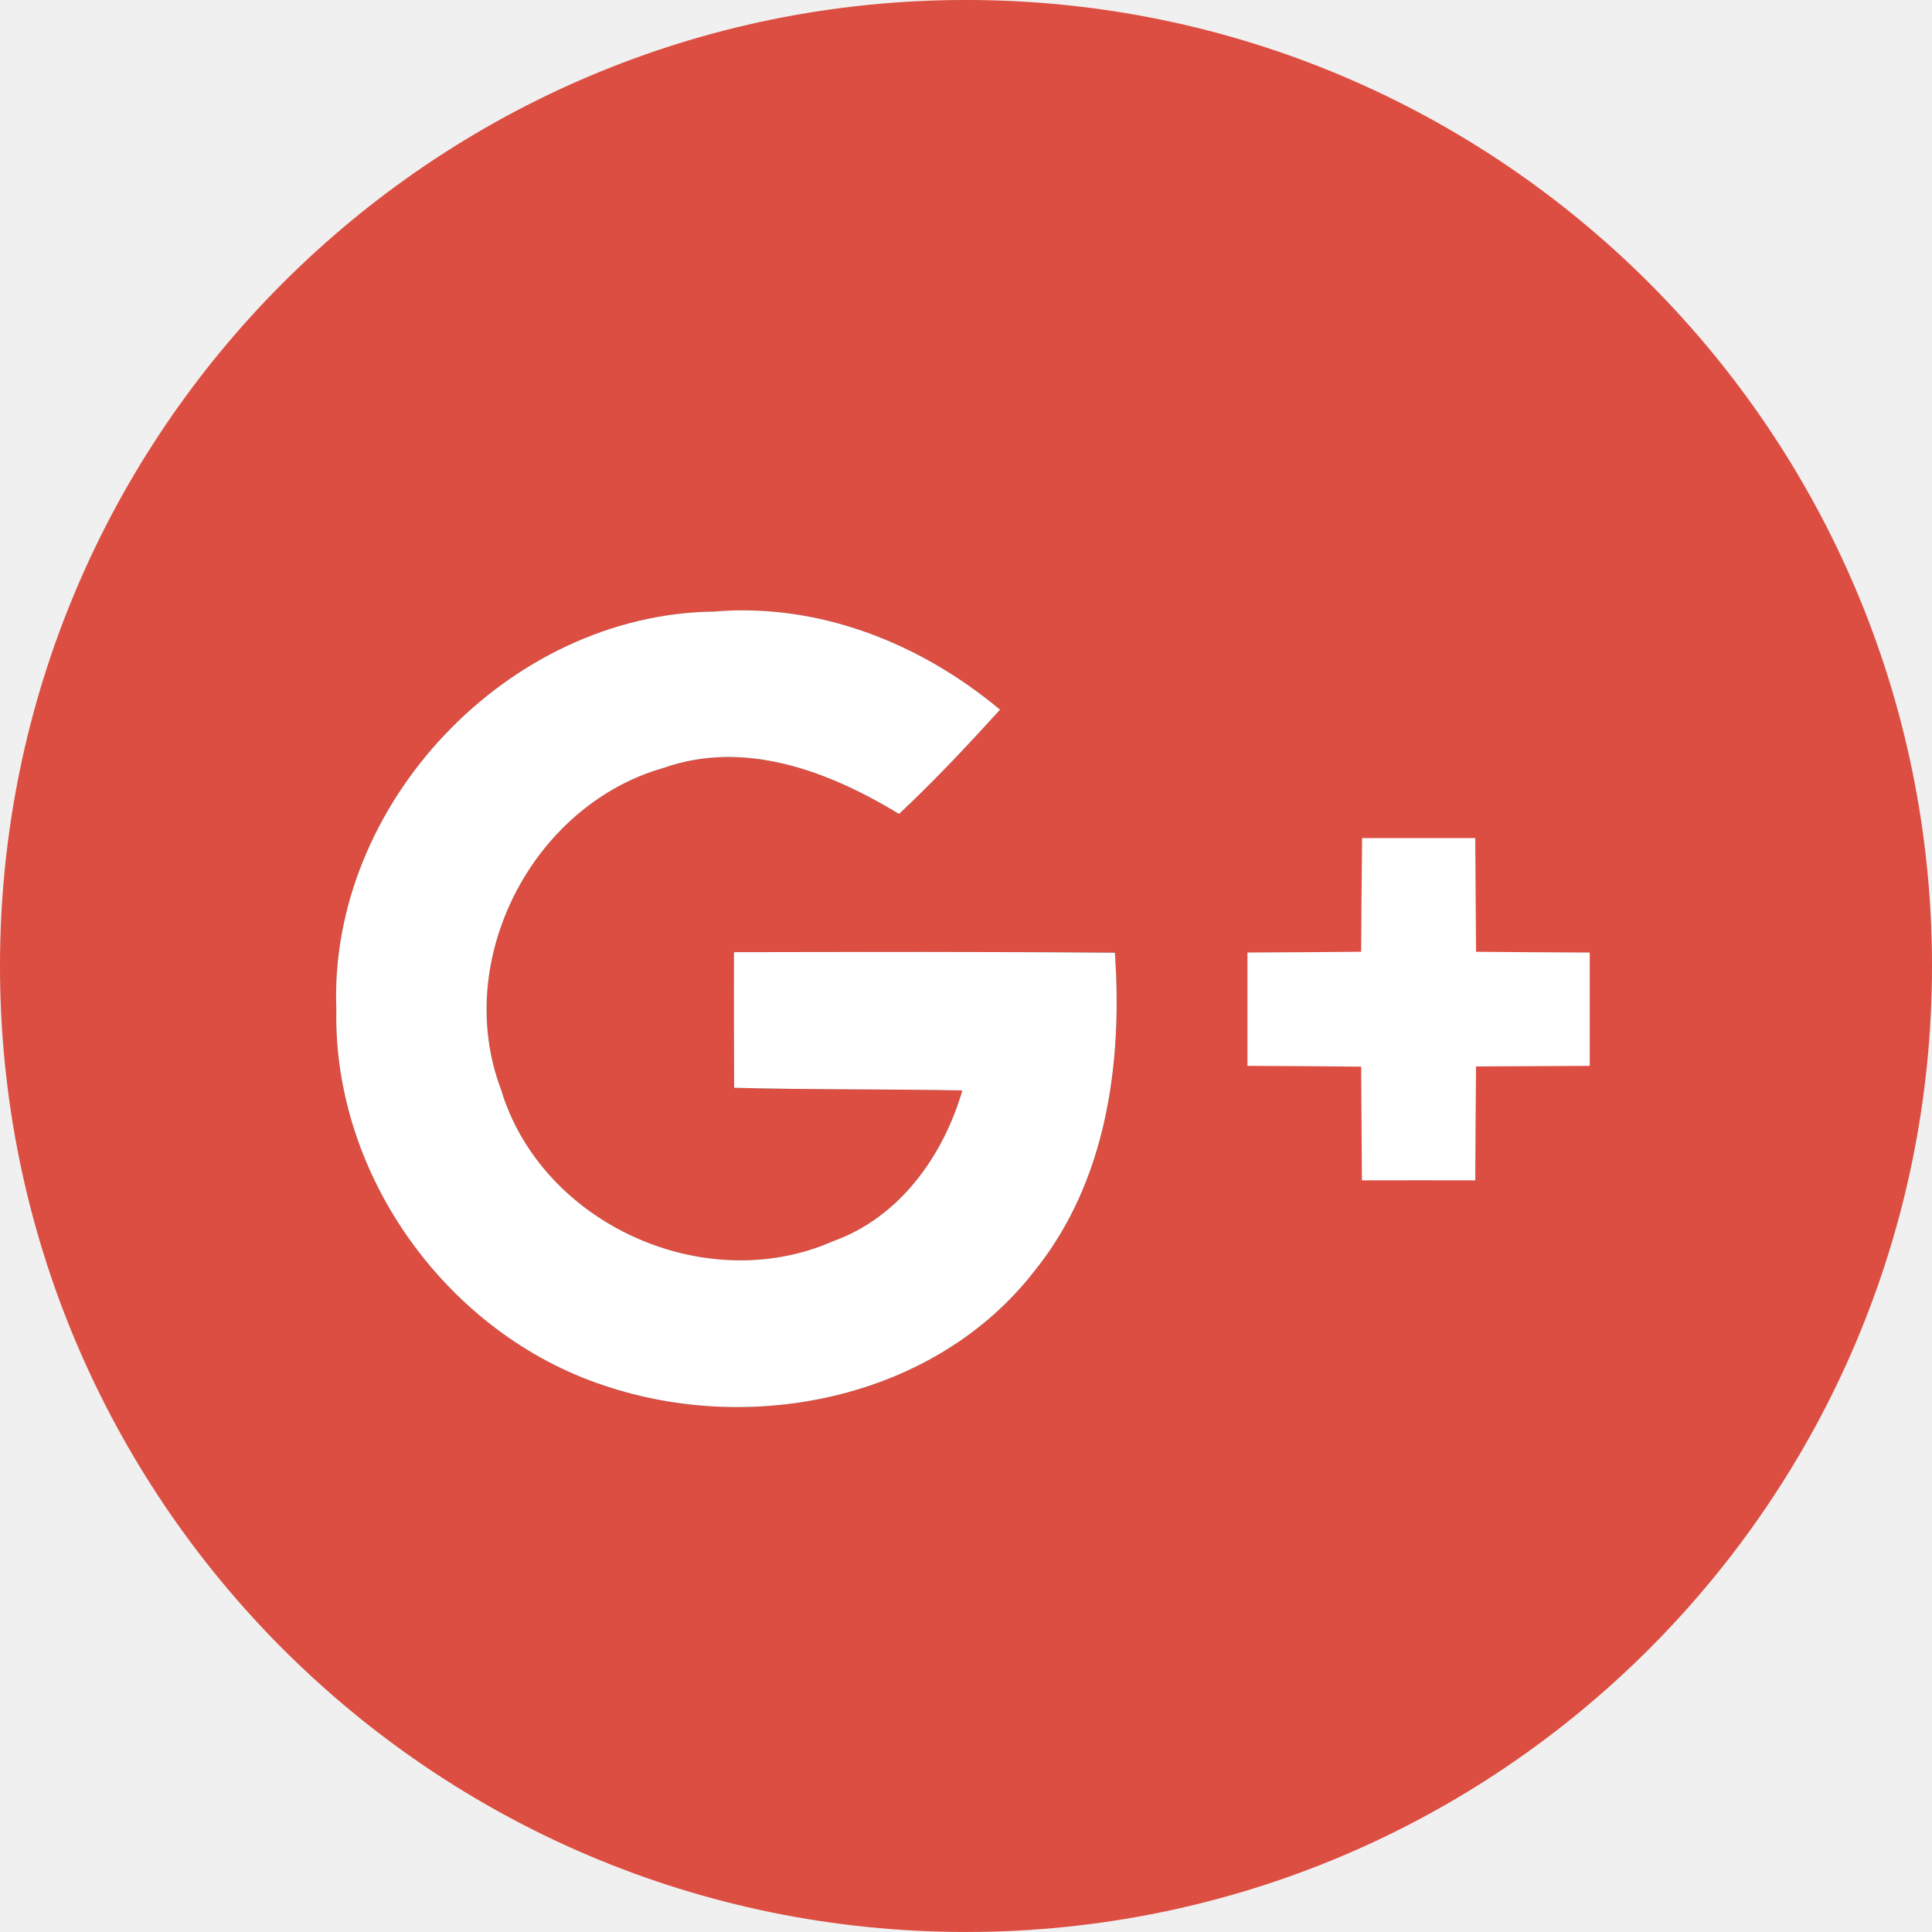
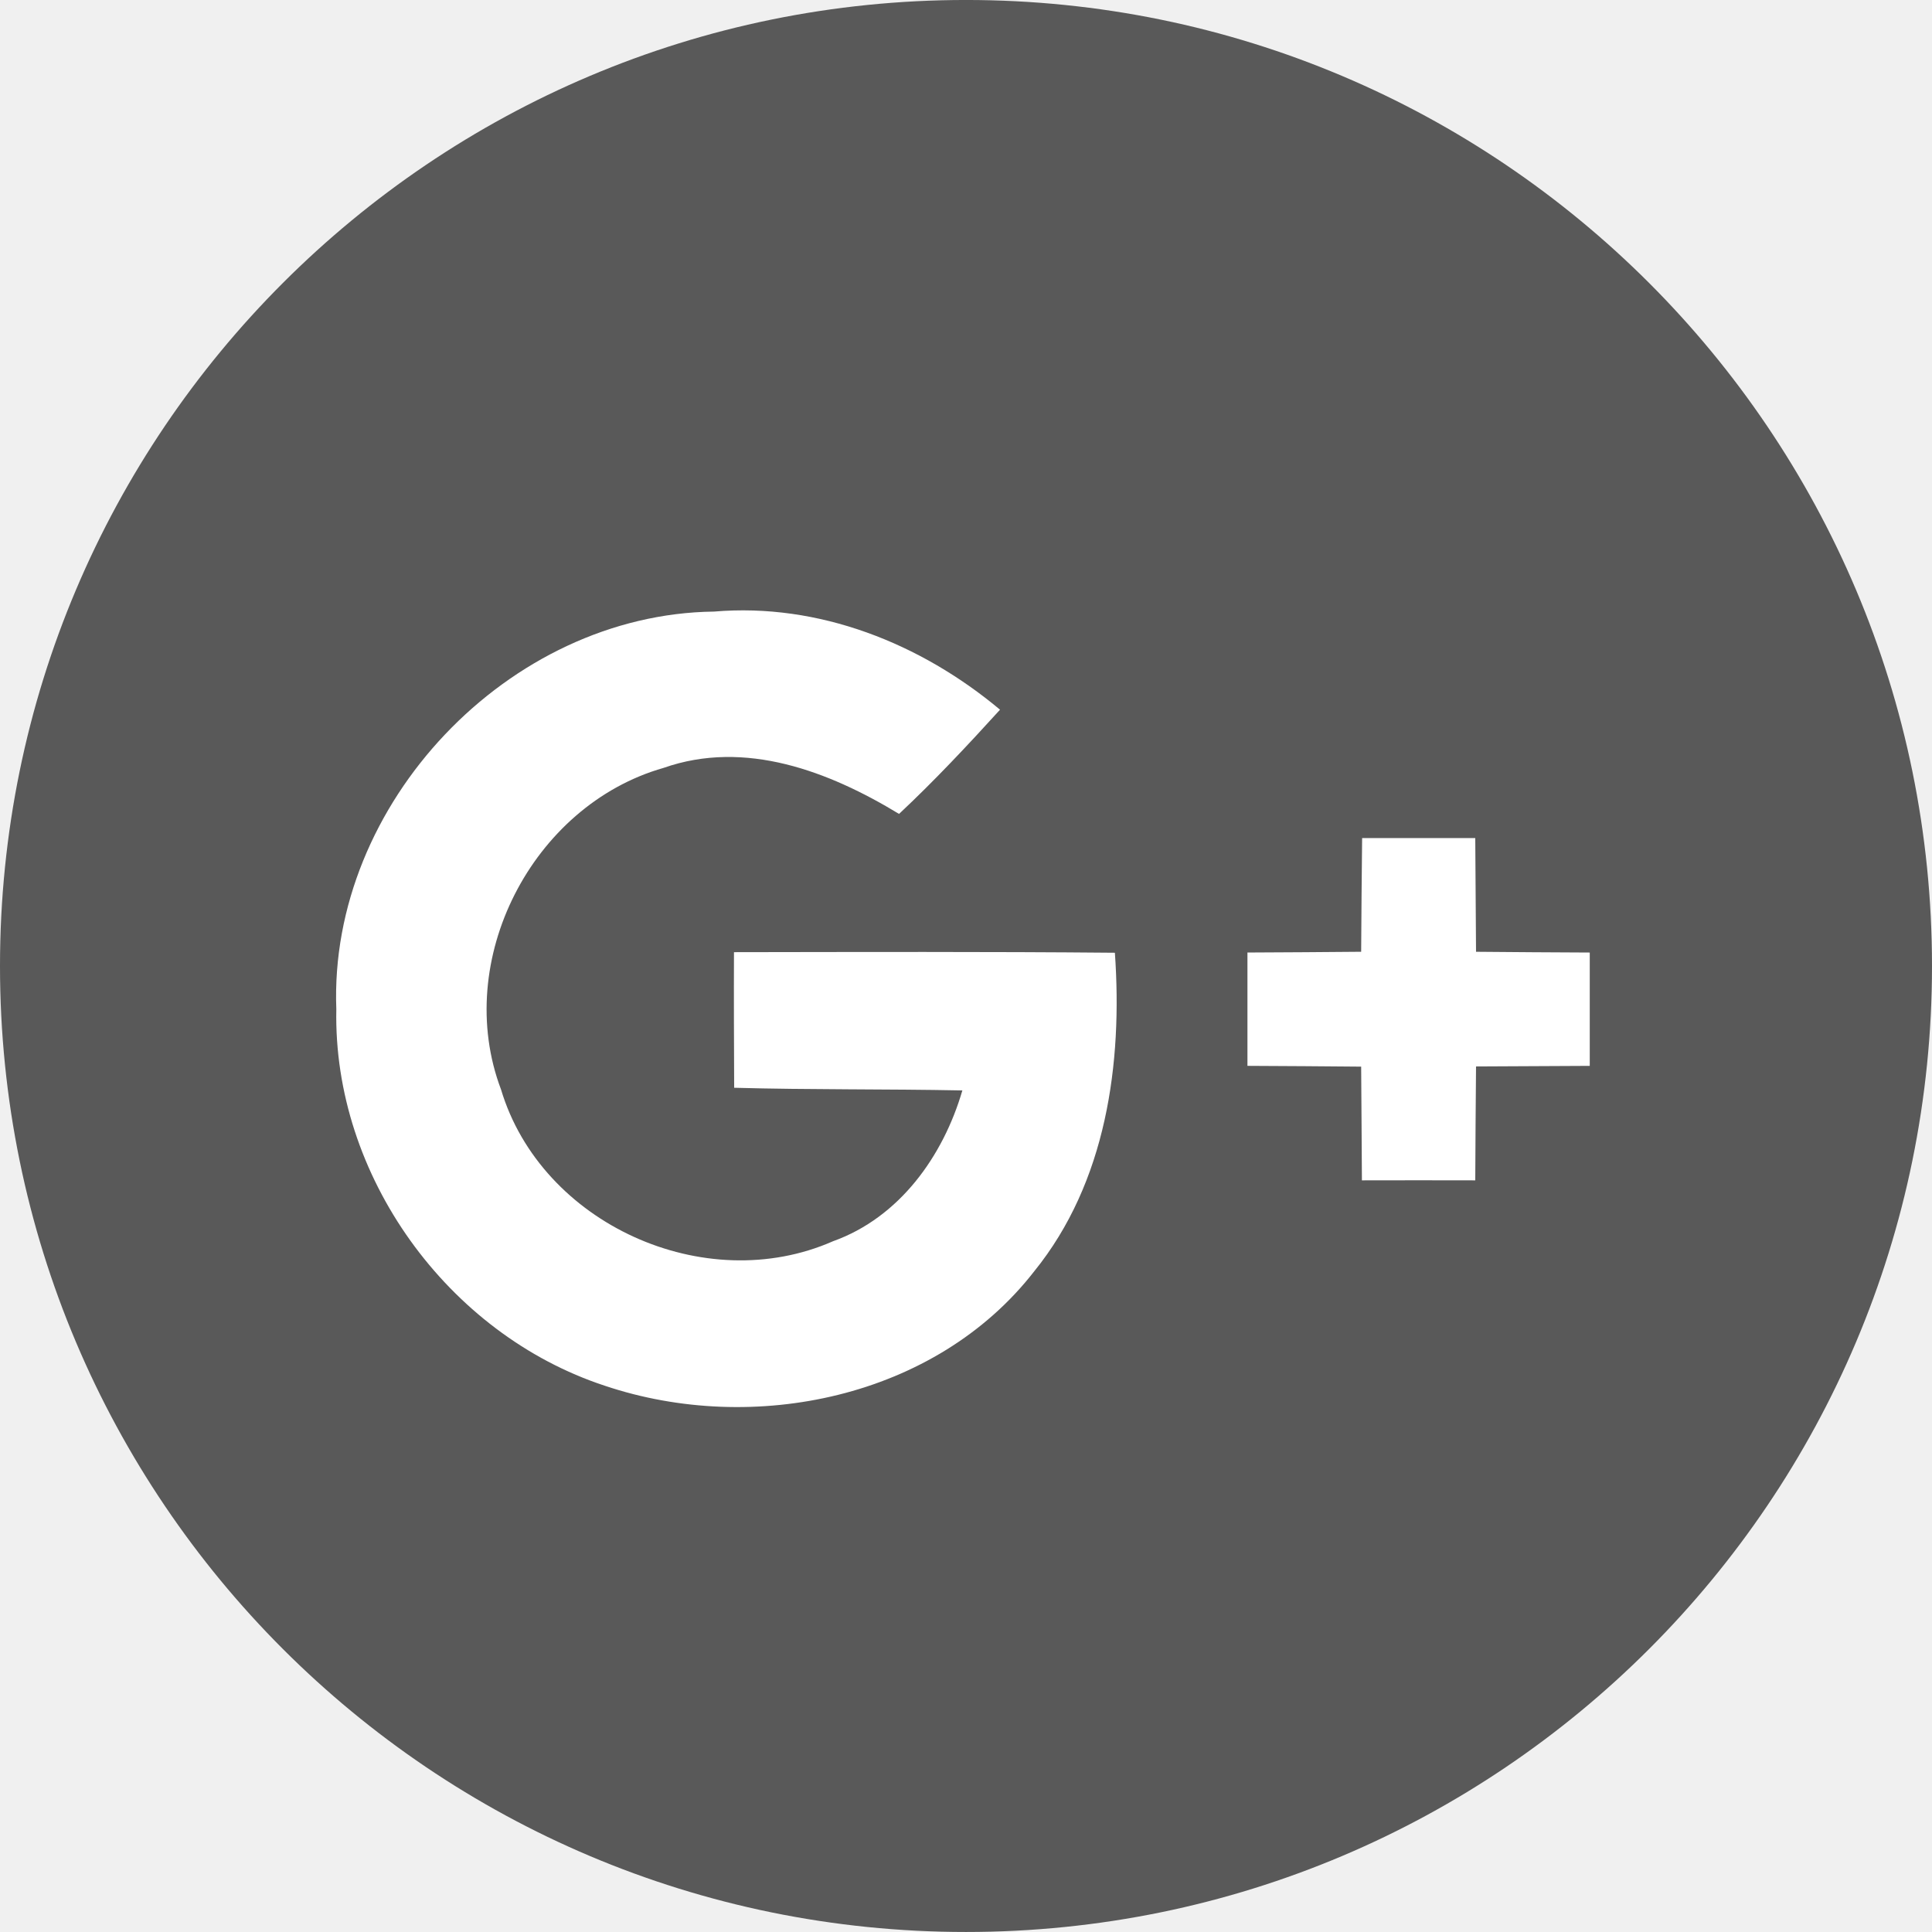
<svg xmlns="http://www.w3.org/2000/svg" version="1.1" id="Capa_1" x="0px" y="0px" viewBox="0 0 112.196 112.196" style="enable-background:new 0 0 112.196 112.196;" xml:space="preserve">
  <g>
    <g>
-       <circle id="XMLID_30_" style="fill:#DC4E41;" cx="56.098" cy="56.097" r="56.098" />
+       <circle id="XMLID_30_" style="fill:#595959;" cx="56.098" cy="56.097" r="56.098" />
    </g>
    <g>
      <path style="fill:#595959;" d="M19.531,58.608c-0.199,9.652,6.449,18.863,15.594,21.867c8.614,2.894,19.205,0.729,24.937-6.648    c4.185-5.169,5.136-12.06,4.683-18.498c-7.377-0.066-14.754-0.044-22.12-0.033c-0.012,2.628,0,5.246,0.011,7.874    c4.417,0.122,8.835,0.066,13.252,0.155c-1.115,3.821-3.655,7.377-7.51,8.757c-7.443,3.28-16.94-1.005-19.282-8.813    c-2.827-7.477,1.801-16.5,9.442-18.675c4.738-1.667,9.619,0.21,13.673,2.673c2.054-1.922,3.976-3.976,5.864-6.052    c-4.606-3.854-10.525-6.217-16.61-5.698C29.526,35.659,19.078,46.681,19.531,58.608z" />
-       <path style="fill:#DC4E41;" d="M79.102,48.668c-0.022,2.198-0.045,4.407-0.056,6.604c-2.209,0.022-4.406,0.033-6.604,0.044    c0,2.198,0,4.384,0,6.582c2.198,0.011,4.407,0.022,6.604,0.045c0.022,2.198,0.022,4.395,0.044,6.604c2.187,0,4.385-0.011,6.582,0    c0.012-2.209,0.022-4.406,0.045-6.615c2.197-0.011,4.406-0.022,6.604-0.033c0-2.198,0-4.384,0-6.582    c-2.197-0.011-4.406-0.022-6.604-0.044c-0.012-2.198-0.033-4.407-0.045-6.604C83.475,48.668,81.288,48.668,79.102,48.668z" />
+       <path style="fill:#595959;" d="M79.102,48.668c-0.022,2.198-0.045,4.407-0.056,6.604c-2.209,0.022-4.406,0.033-6.604,0.044    c0,2.198,0,4.384,0,6.582c2.198,0.011,4.407,0.022,6.604,0.045c0.022,2.198,0.022,4.395,0.044,6.604c2.187,0,4.385-0.011,6.582,0    c0.012-2.209,0.022-4.406,0.045-6.615c2.197-0.011,4.406-0.022,6.604-0.033c0-2.198,0-4.384,0-6.582    c-2.197-0.011-4.406-0.022-6.604-0.044c-0.012-2.198-0.033-4.407-0.045-6.604C83.475,48.668,81.288,48.668,79.102,48.668z" />
      <g>
        <path style="fill:#FFFFFF;" d="M19.531,58.608c-0.453-11.927,9.994-22.949,21.933-23.092c6.085-0.519,12.005,1.844,16.61,5.698     c-1.889,2.077-3.811,4.13-5.864,6.052c-4.054-2.463-8.935-4.34-13.673-2.673c-7.642,2.176-12.27,11.199-9.442,18.675     c2.342,7.808,11.839,12.093,19.282,8.813c3.854-1.38,6.395-4.936,7.51-8.757c-4.417-0.088-8.835-0.033-13.252-0.155     c-0.011-2.628-0.022-5.246-0.011-7.874c7.366-0.011,14.743-0.033,22.12,0.033c0.453,6.439-0.497,13.33-4.683,18.498     c-5.732,7.377-16.322,9.542-24.937,6.648C25.981,77.471,19.332,68.26,19.531,58.608z" />
        <path style="fill:#FFFFFF;" d="M79.102,48.668c2.187,0,4.373,0,6.57,0c0.012,2.198,0.033,4.407,0.045,6.604     c2.197,0.022,4.406,0.033,6.604,0.044c0,2.198,0,4.384,0,6.582c-2.197,0.011-4.406,0.022-6.604,0.033     c-0.022,2.209-0.033,4.406-0.045,6.615c-2.197-0.011-4.396,0-6.582,0c-0.021-2.209-0.021-4.406-0.044-6.604     c-2.197-0.023-4.406-0.033-6.604-0.045c0-2.198,0-4.384,0-6.582c2.198-0.011,4.396-0.022,6.604-0.044     C79.057,53.075,79.079,50.866,79.102,48.668z" />
      </g>
    </g>
  </g>
  <g>
</g>
  <g>
</g>
  <g>
</g>
  <g>
</g>
  <g>
</g>
  <g>
</g>
  <g>
</g>
  <g>
</g>
  <g>
</g>
  <g>
</g>
  <g>
</g>
  <g>
</g>
  <g>
</g>
  <g>
</g>
  <g>
</g>
</svg>
